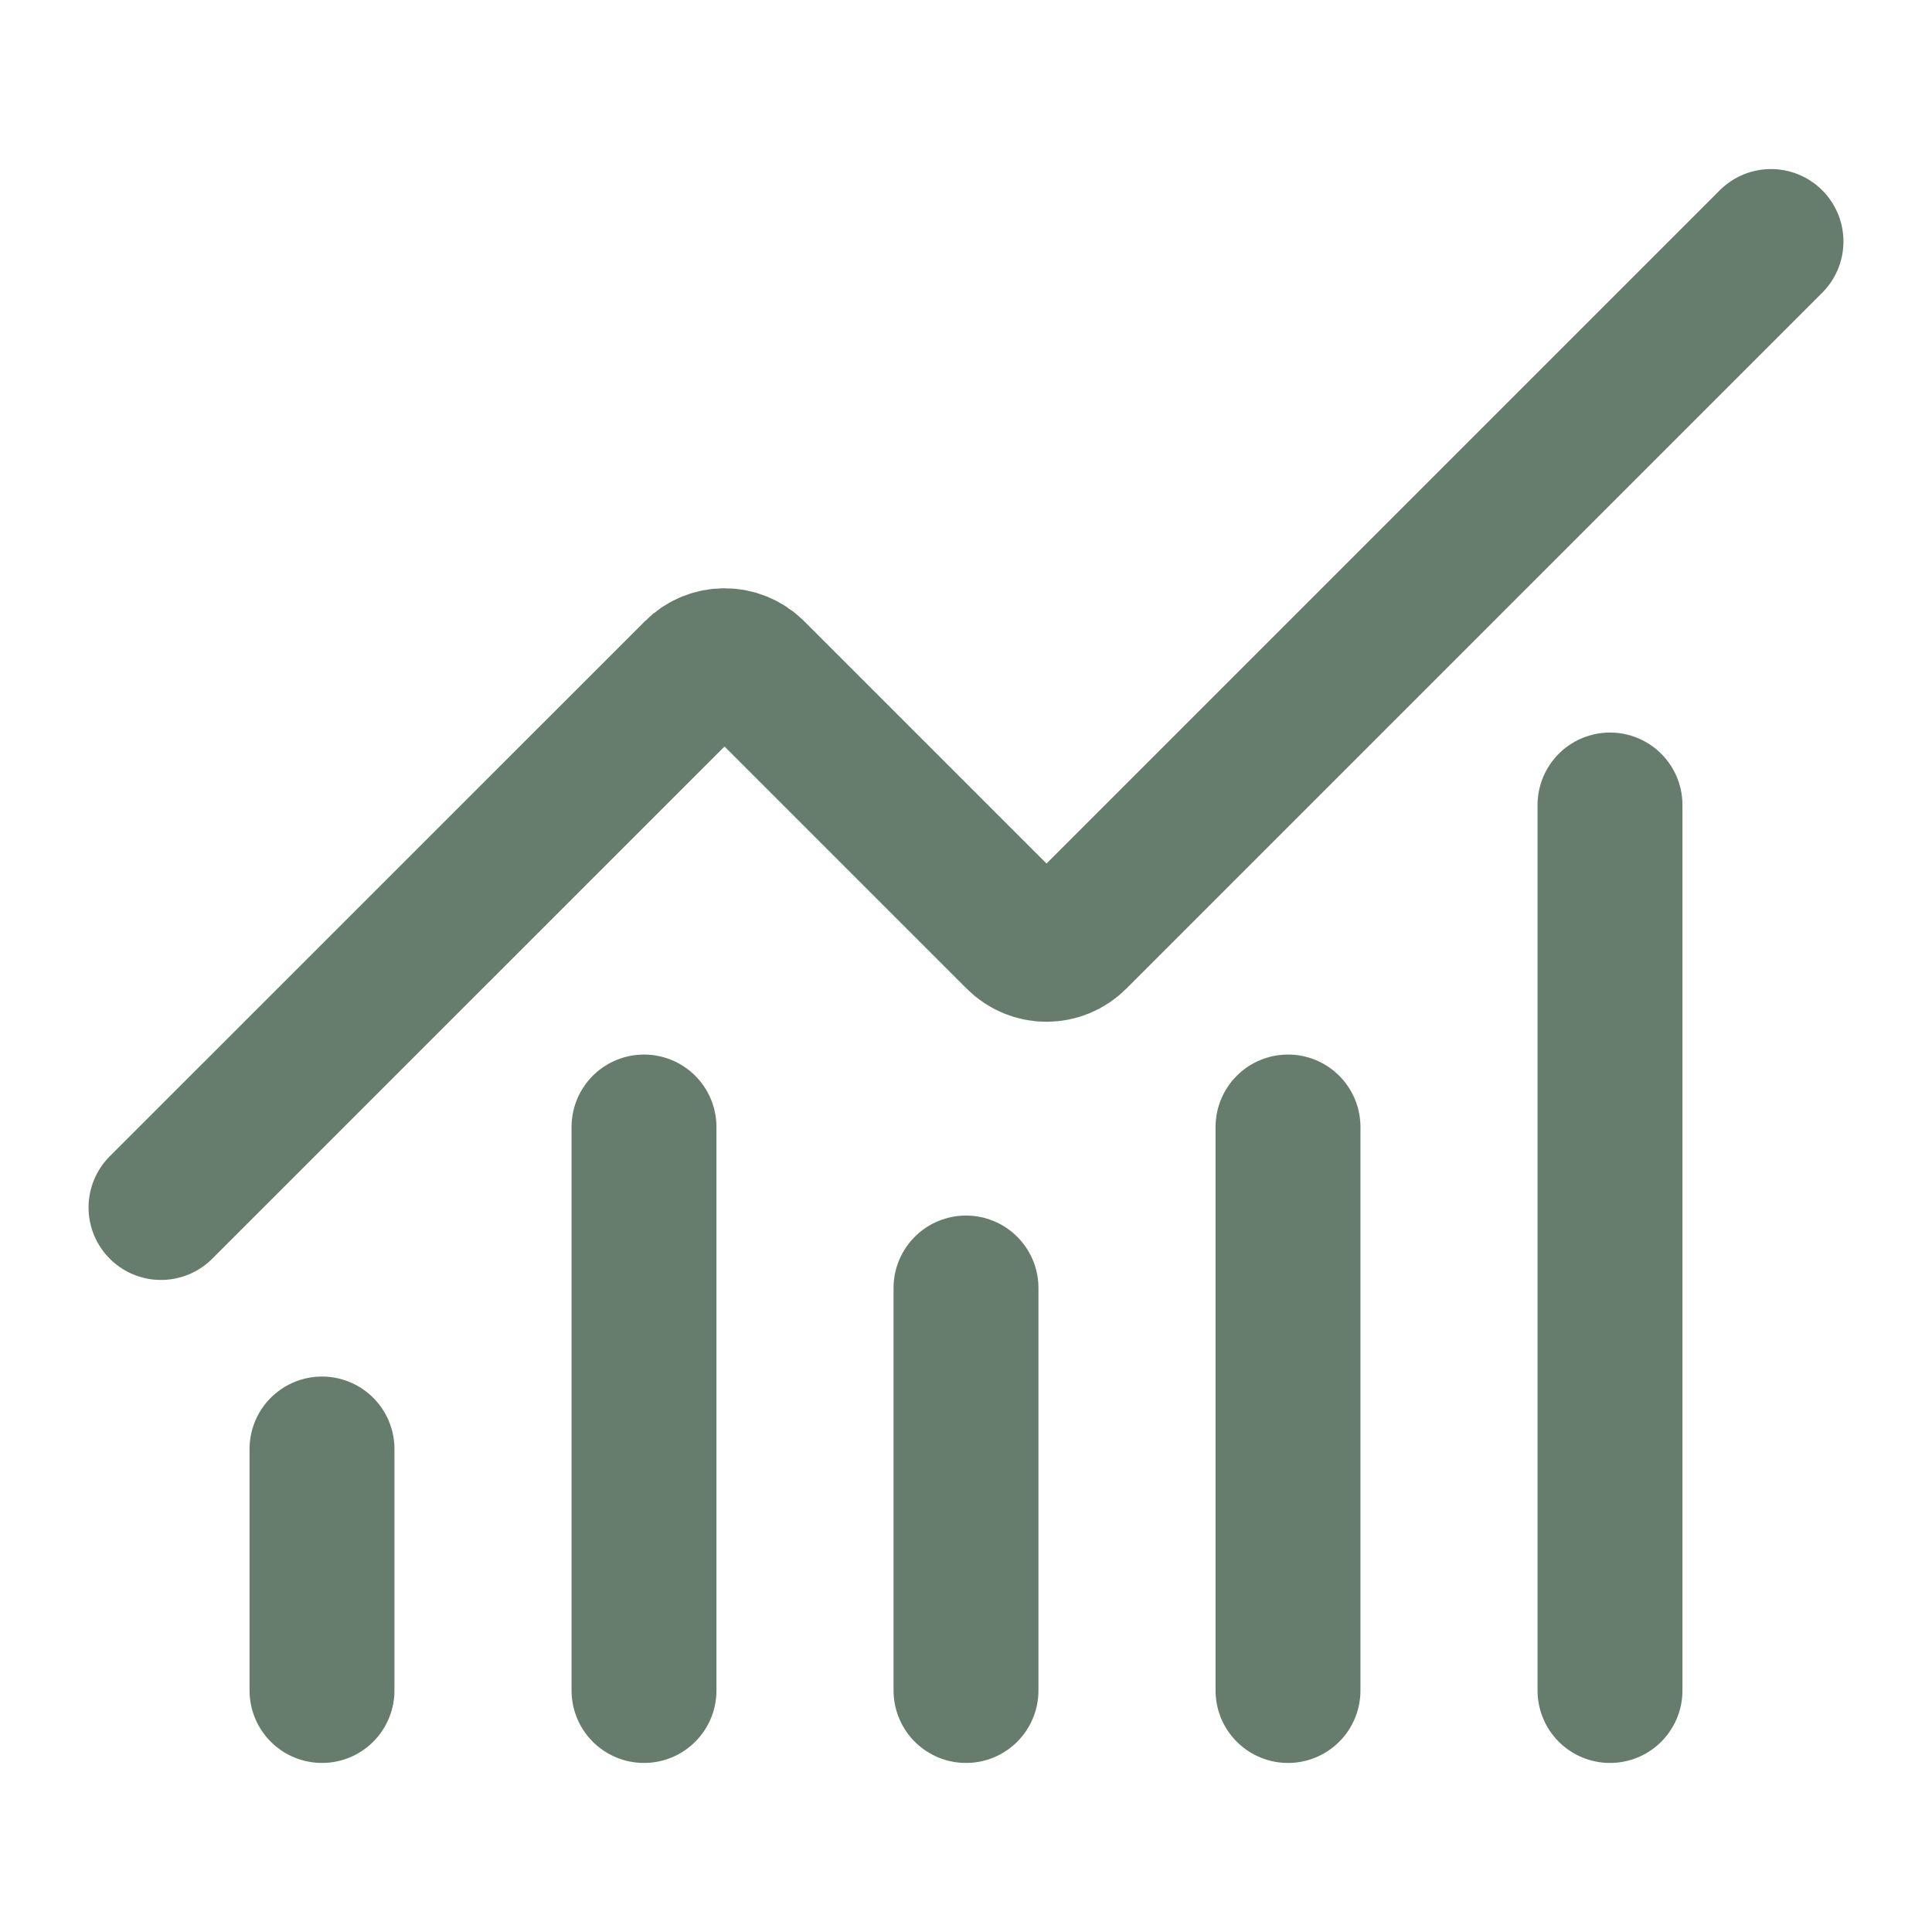
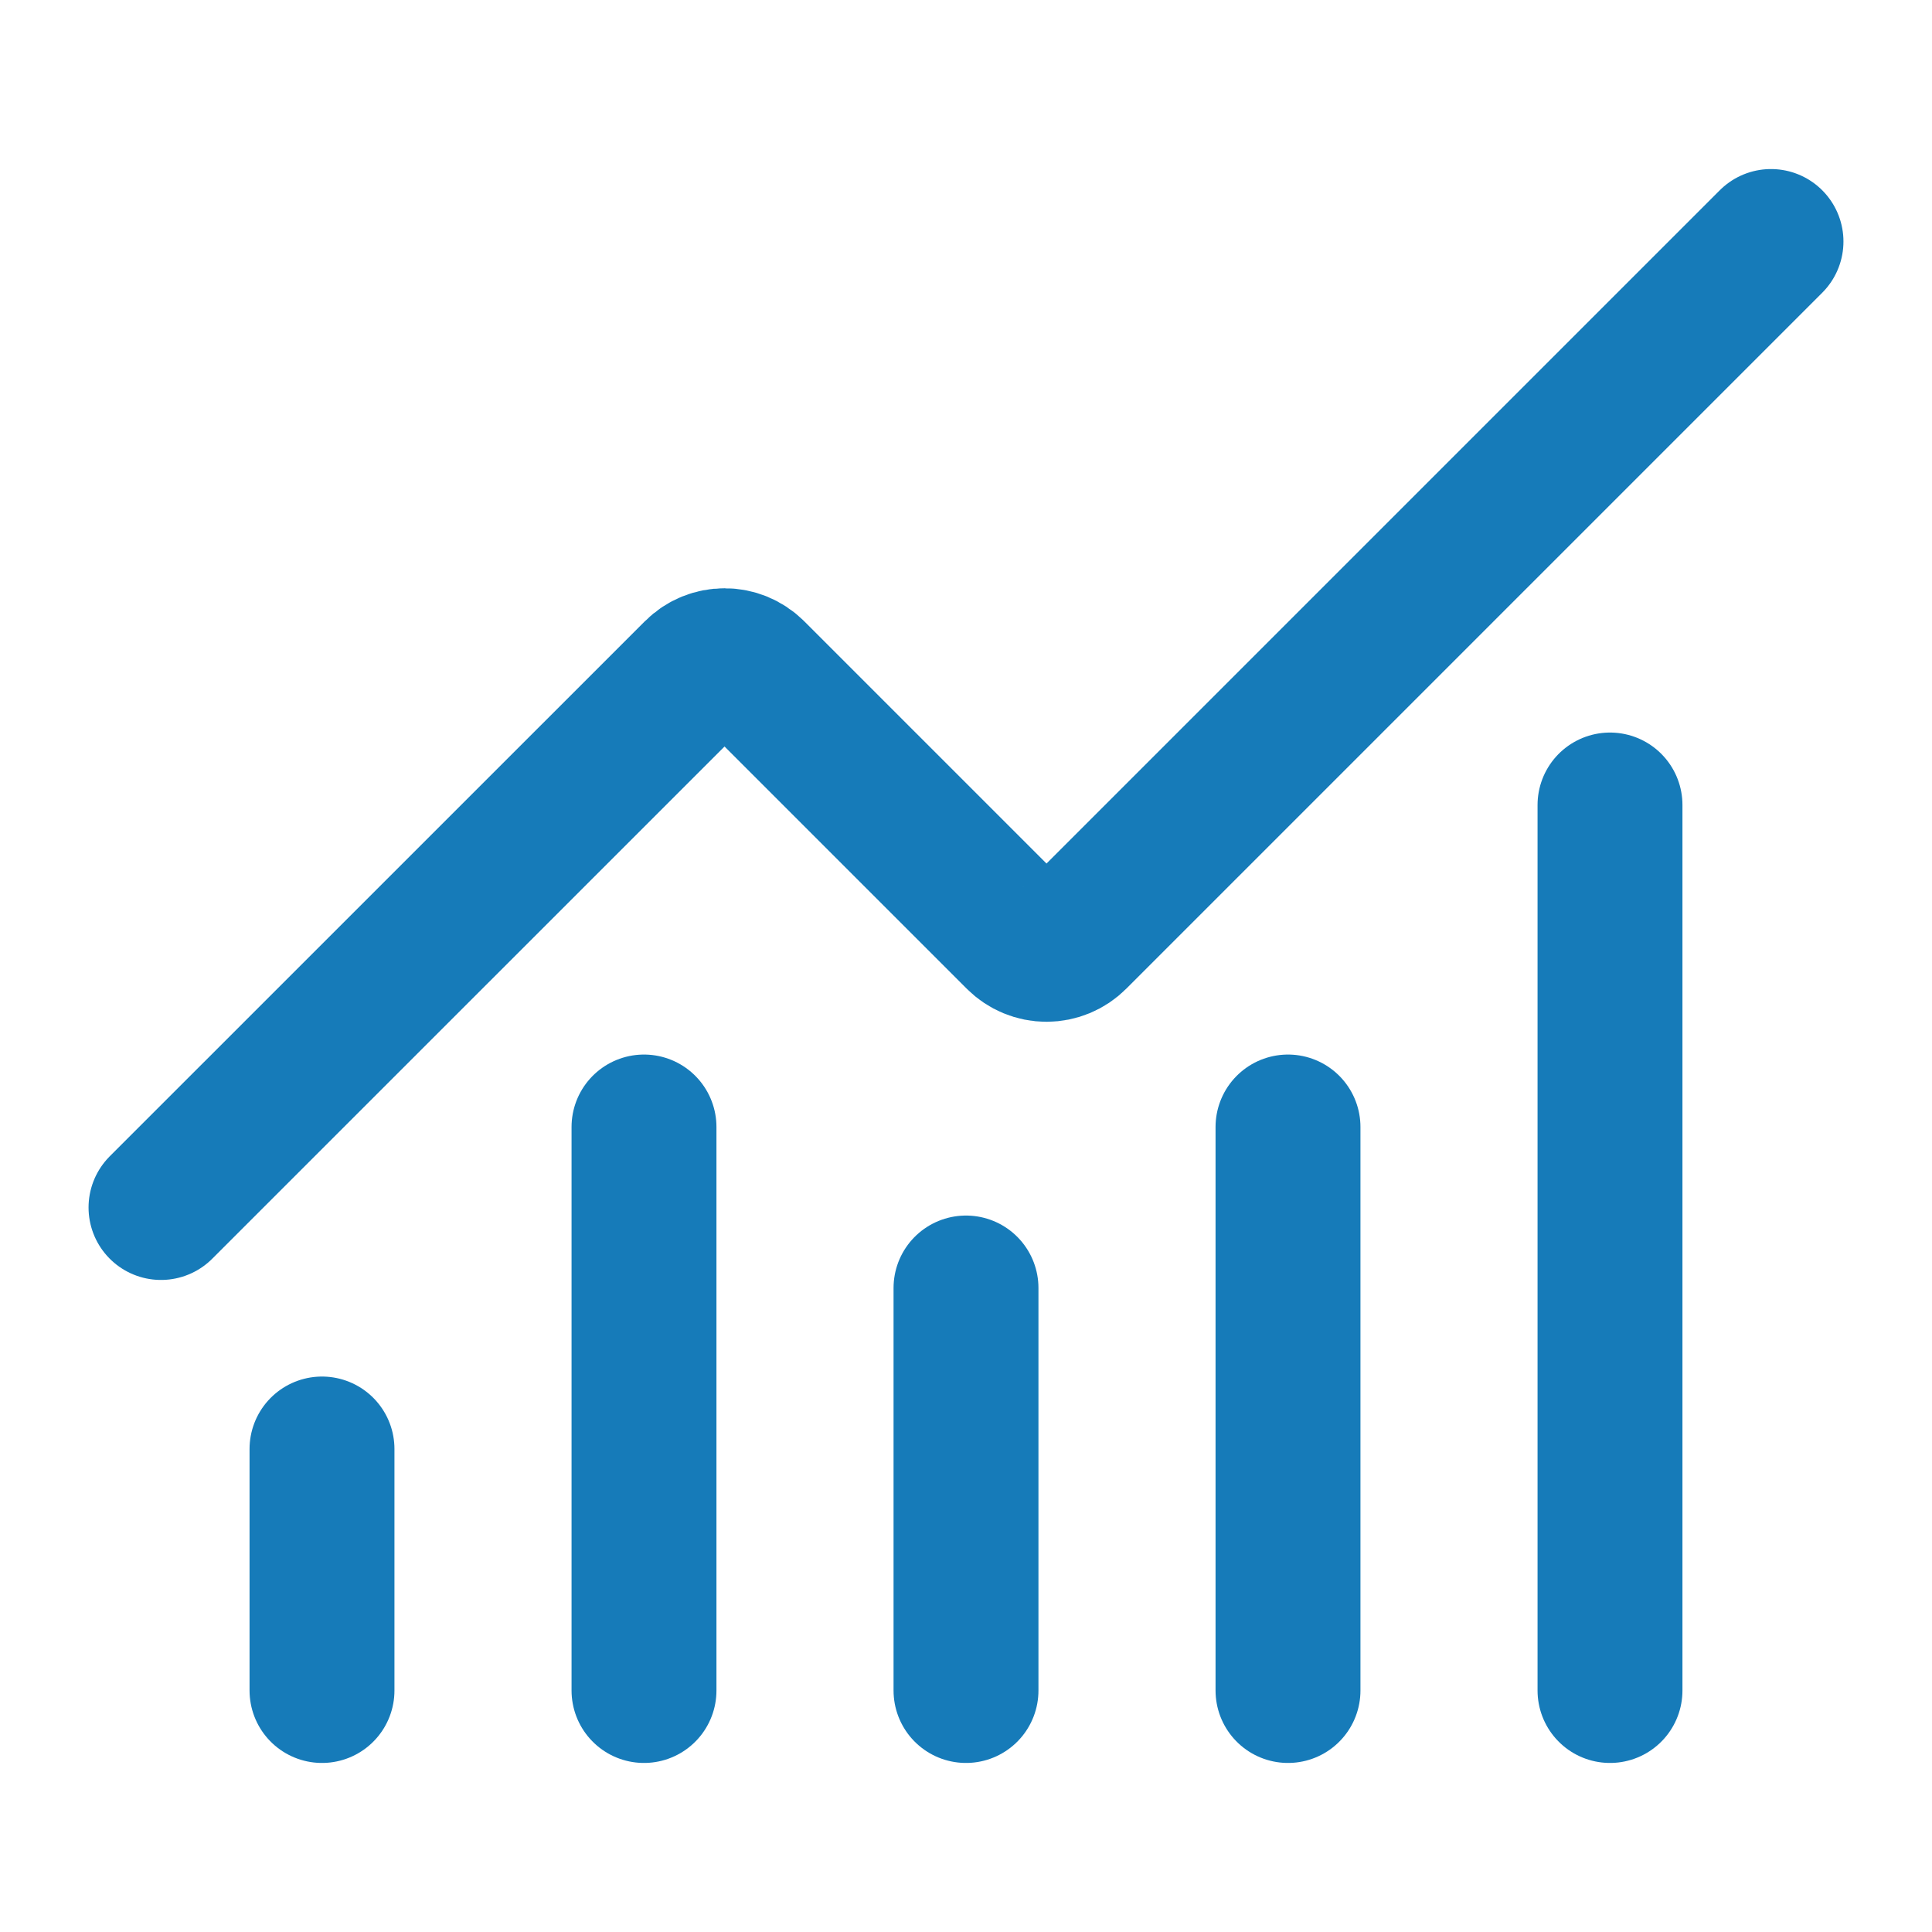
- <svg xmlns="http://www.w3.org/2000/svg" width="32" height="32" viewBox="0 0 24 24" fill="none" stroke="#667D6D" stroke-width="1.8" stroke-linecap="round" stroke-linejoin="round" aria-hidden="true">
+ <svg xmlns="http://www.w3.org/2000/svg" width="32" height="32" viewBox="0 0 24 24" fill="none" stroke="#167BB9" stroke-width="1.8" stroke-linecap="round" stroke-linejoin="round" aria-hidden="true">
  <path d="M12 16v5" />
  <path d="M16 14v7" />
  <path d="M20 10v11" />
  <path d="m22 3-8.646 8.646a.5.5 0 0 1-.708 0L9.354 8.354a.5.5 0 0 0-.707 0L2 15" />
  <path d="M4 18v3" />
  <path d="M8 14v7" />
</svg>
